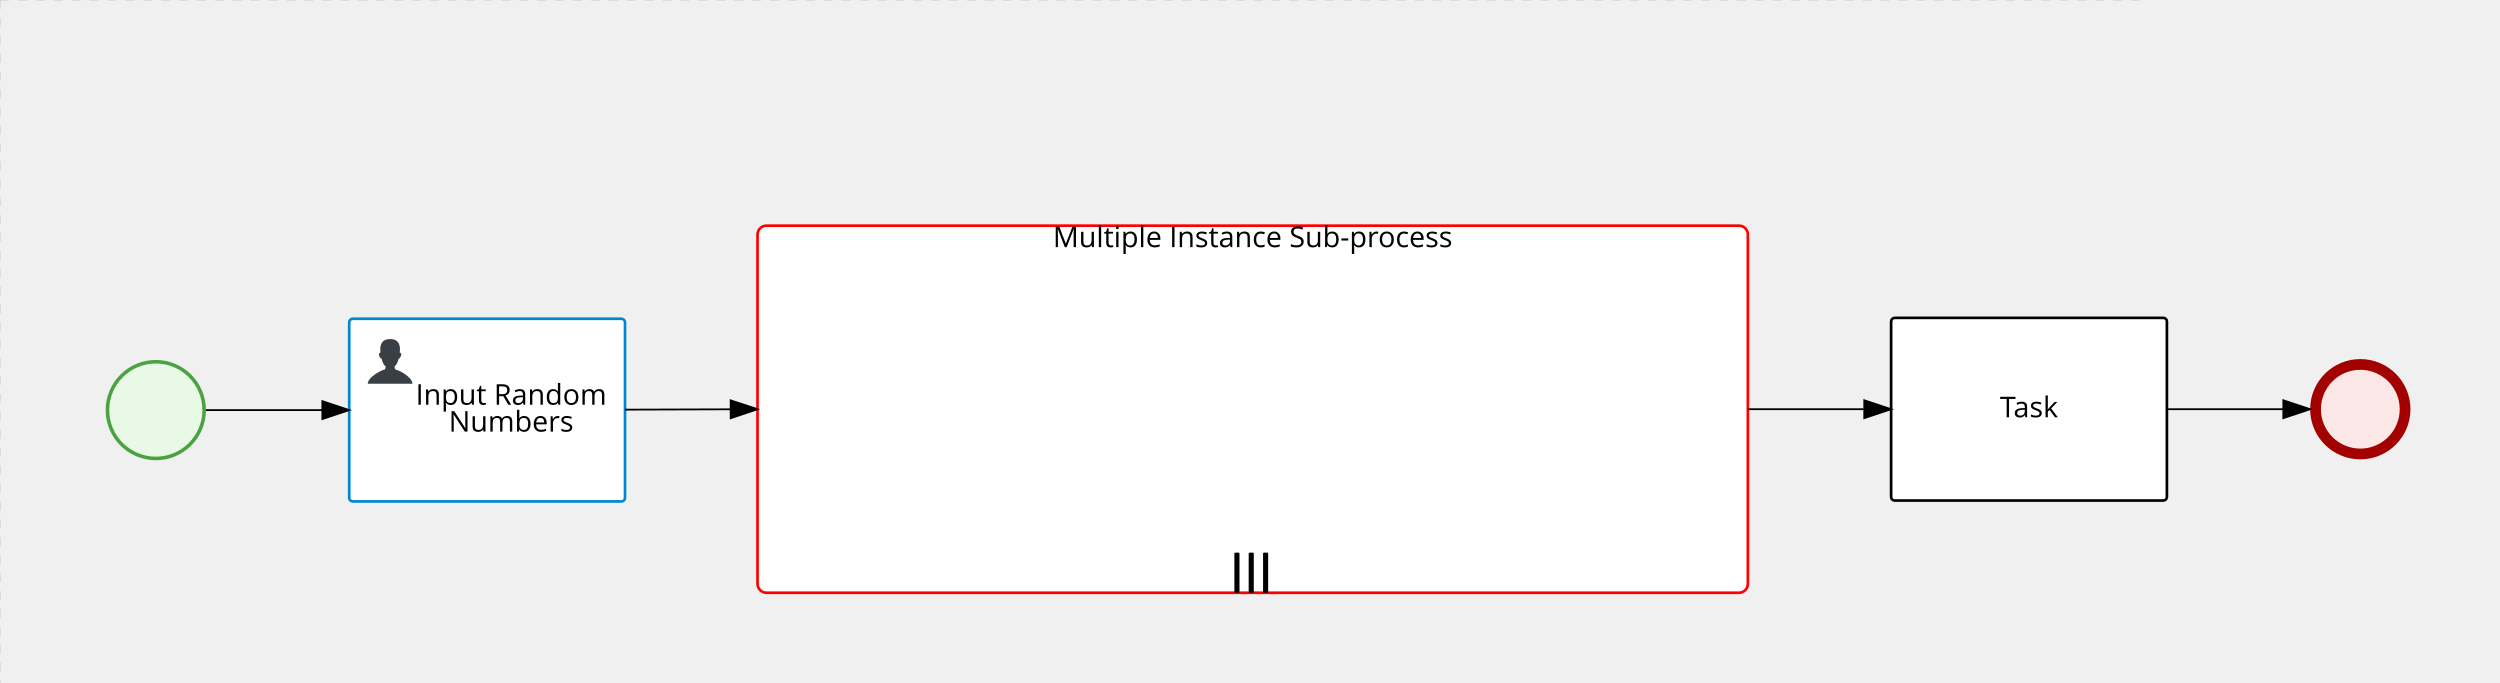
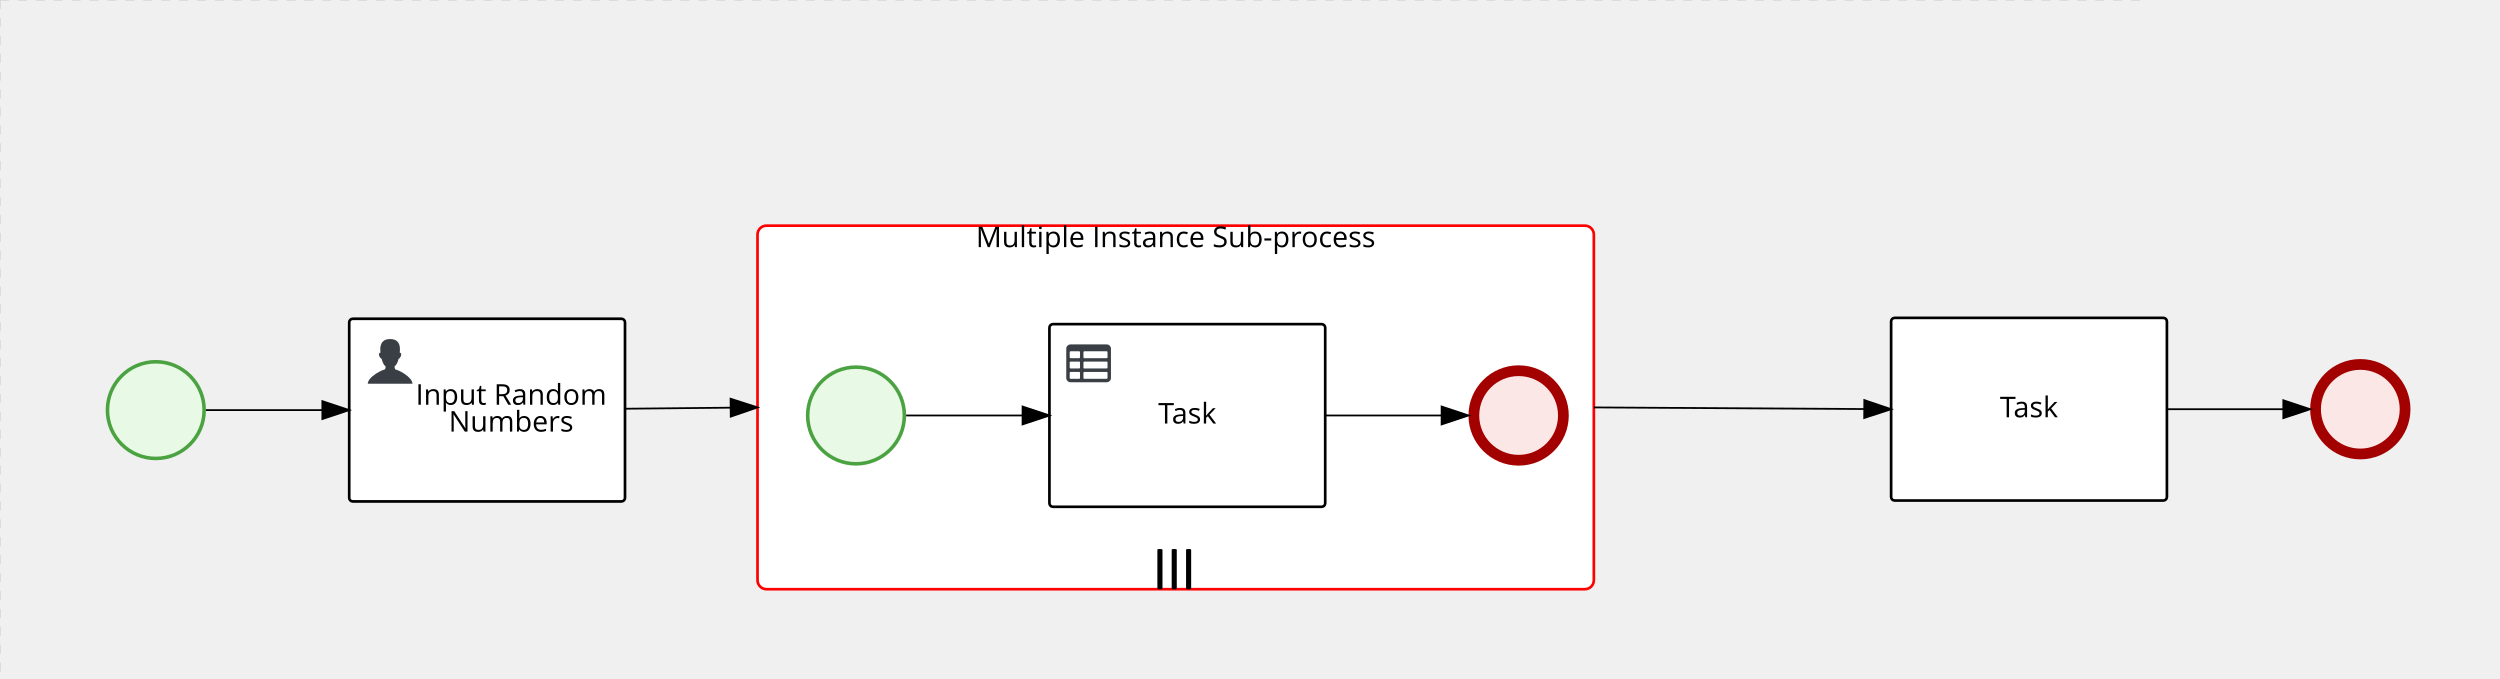
- <svg xmlns="http://www.w3.org/2000/svg" version="1.1" width="1396" height="381" viewBox="0 0 1396 381">
+ <svg xmlns="http://www.w3.org/2000/svg" version="1.1" width="1396" height="379" viewBox="0 0 1396 379">
  <defs />
  <g transform="matrix(1,0,0,1,0,0)">
    <g>
      <g>
        <g>
          <path fill="none" stroke="#d3d3d3" paint-order="fill stroke markers" d=" M 0 0 L 1200 0" stroke-miterlimit="10" stroke-opacity="0.8" stroke-dasharray="5" />
        </g>
        <g>
          <path fill="none" stroke="#d3d3d3" paint-order="fill stroke markers" d=" M 0 0 L 0 800" stroke-miterlimit="10" stroke-opacity="0.8" stroke-dasharray="5" />
        </g>
      </g>
      <g id="_F26C9019-7F4F-4C73-83E6-7EEA2216B3B7" bpmn2nodeid="_F26C9019-7F4F-4C73-83E6-7EEA2216B3B7" transform="matrix(1,0,0,1,59,201)">
        <g>
          <path fill="none" stroke="none" />
        </g>
        <g transform="matrix(0.125,0,0,0.125,0,0)">
          <g transform="matrix(1,0,0,1,0,0)">
            <path fill="#e8fae6" stroke="none" id="_F26C9019-7F4F-4C73-83E6-7EEA2216B3B7?shapeType=BACKGROUND" paint-order="stroke fill markers" d=" M 0 0 M 444 224 C 444 263.9 434.2 300.8 414.4 334.5 C 394.7 368.2 368 394.9 334.4 414.5 C 300.8 434.1 263.9 444 224 444 C 184.1 444 147.2 434.2 113.5 414.4 C 79.8 394.7 53.1 368 33.5 334.4 C 13.9 300.8 4 263.9 4 224 C 4 184.1 13.8 147.2 33.6 113.5 C 53.4 79.8 80.1 53.1 113.6 33.5 C 147.1 13.9 184.1 4 224 4 C 263.9 4 300.8 13.8 334.5 33.6 C 368.2 53.4 394.9 80.1 414.5 113.6 C 434.1 147.1 444 184.1 444 224 Z" />
          </g>
          <g>
            <g transform="matrix(1,0,0,1,0,0)">
              <g transform="matrix(1,0,0,1,0,0)">
                <path fill="rgb(74,162,65)" stroke="none" id="_F26C9019-7F4F-4C73-83E6-7EEA2216B3B7?shapeType=BORDER&amp;renderType=FILL" paint-order="stroke fill markers" d=" M 0 0 M 224 0 C 100.3 0 0 100.3 0 224 C 0 347.7 100.3 448 224 448 C 347.7 448 448 347.7 448 224 C 448 100.3 347.7 0 224 0 Z M 0 0 M 224 432 C 109.1 432 16 338.9 16 224 C 16 109.1 109.1 16 224 16 C 338.9 16 432 109.1 432 224 C 432 338.9 338.9 432 224 432 Z" />
              </g>
            </g>
          </g>
        </g>
        <g transform="matrix(1,0,0,1,28,61)" />
      </g>
      <g id="_A09B4ABD-0F92-467C-BB0E-700493F11982" bpmn2nodeid="_A09B4ABD-0F92-467C-BB0E-700493F11982" transform="matrix(1,0,0,1,195,178)">
        <g>
          <path fill="none" stroke="none" />
        </g>
        <g transform="matrix(1,0,0,1,0,0)">
          <path fill="#ffffff" stroke="none" id="_A09B4ABD-0F92-467C-BB0E-700493F11982?shapeType=BACKGROUND" paint-order="stroke fill markers" d=" M 2 0 L 152 0 L 152 0 A 2 2 0 0 1 154 2 L 154 100 L 154 100 A 2 2 0 0 1 152 102 L 2 102 L 2 102 A 2 2 0 0 1 0 100 L 0 2 L 0 2 A 2 2 0 0 1 2 0 Z" />
        </g>
        <g transform="matrix(1,0,0,1,0,0)">
-           <path fill="none" stroke="rgb(0,136,206)" id="_A09B4ABD-0F92-467C-BB0E-700493F11982?shapeType=BORDER&amp;renderType=STROKE" paint-order="fill stroke markers" d=" M 2 0 L 152 0 L 152 0 A 2 2 0 0 1 154 2 L 154 100 L 154 100 A 2 2 0 0 1 152 102 L 2 102 L 2 102 A 2 2 0 0 1 0 100 L 0 2 L 0 2 A 2 2 0 0 1 2 0 Z" stroke-miterlimit="10" stroke-width="1.5" stroke-dasharray="" />
+           <path fill="none" stroke="#000000" id="_A09B4ABD-0F92-467C-BB0E-700493F11982?shapeType=BORDER&amp;renderType=STROKE" paint-order="fill stroke markers" d=" M 2 0 L 152 0 L 152 0 A 2 2 0 0 1 154 2 L 154 100 L 154 100 A 2 2 0 0 1 152 102 L 2 102 L 2 102 A 2 2 0 0 1 0 100 L 0 2 L 0 2 A 2 2 0 0 1 2 0 Z" stroke-miterlimit="10" stroke-width="1.5" stroke-dasharray="" />
        </g>
        <g>
          <g transform="matrix(0.06,0,0,0.06,9.4,9.4)">
            <g transform="matrix(1,0,0,1,0,0)">
              <path fill="#393f44" stroke="none" id="_A09B4ABD-0F92-467C-BB0E-700493F11982undefined" paint-order="stroke fill markers" d=" M 0 0 M 16 445.21 C 16 440.869 18.784 431.129 22.001 424.217 C 35.768 394.64 77.283 359.28 129 333.084 C 144.516 325.224 157.347 319.964 167.807 317.174 C 171.932 316.074 175.729 314.414 176.525 313.363 C 178.894 310.234 180.914 302.908 181.727 294.5 L 182.5 286.5 L 178.507 283.455 C 166.303 274.146 154.284 251.678 148.04 226.5 C 145.611 216.707 145.056 215.462 142.984 215.158 C 141.703 214.97 138.083 212.243 134.939 209.099 C 123.233 197.393 116.891 177.376 121.44 166.49 C 123.002 162.751 128.155 159.01 131.75 159.004 C 134.448 159 134.471 158.603 132.914 138.788 C 130.927 113.496 134.279 92.265 143.132 74.076 C 152.232 55.38 167.569 42.882 189.049 36.66 C 210.203 30.532 237.797 30.532 258.951 36.66 C 300.042 48.563 318.958 83.806 314.955 141 C 314.32 150.075 313.624 157.788 313.409 158.14 C 313.194 158.493 314.575 159.073 316.479 159.43 C 328.929 161.766 330.986 177.018 321.496 196.621 C 316.903 206.109 309.357 214.508 304.817 215.185 C 303.023 215.453 302.293 217.146 299.943 226.5 C 296.659 239.567 294.474 245.305 287.948 257.995 C 282.491 268.606 273.035 281.109 268.108 284.229 L 264.871 286.278 L 265.518 292.889 C 266.345 301.33 268.639 309.871 270.877 312.837 C 272.067 314.415 275.002 315.79 280.063 317.139 C 291.069 320.075 303.617 325.274 321 334.102 C 369.815 358.891 410.848 393.758 425.032 422.5 C 429.07 430.682 432 440.232 432 445.21 L 432 448 L 224 448 L 16 448 L 16 445.21 Z" />
            </g>
          </g>
        </g>
        <g transform="matrix(1,0,0,1,4.04,13.68)">
          <g transform="matrix(0.04,0,0,0.04,63.36,69.12)">
            <g transform="matrix(1,0,0,1,0,0)">
              <path fill="none" stroke="none" />
            </g>
            <g transform="matrix(1,0,0,1,0,0)">
              <path fill="none" stroke="none" />
            </g>
          </g>
        </g>
        <g transform="matrix(1,0,0,1,35,36)">
          <text fill="#000000" stroke="none" font-family="Open Sans" font-size="12pt" font-style="normal" font-weight="normal" text-decoration="normal" x="55.414" y="12" text-anchor="middle" dominant-baseline="alphabetic">Input Random </text>
          <text fill="#000000" stroke="none" font-family="Open Sans" font-size="12pt" font-style="normal" font-weight="normal" text-decoration="normal" x="55.414" y="27" text-anchor="middle" dominant-baseline="alphabetic">     Numbers     </text>
        </g>
      </g>
      <g id="_3DDA57B8-4A89-4F31-8D6B-56668F2D71C5" bpmn2nodeid="_3DDA57B8-4A89-4F31-8D6B-56668F2D71C5">
        <g>
          <path fill="none" stroke="#000000" paint-order="fill stroke markers" d=" M 115 229 L 180 229" stroke-miterlimit="10" stroke-dasharray="" />
        </g>
        <g transform="matrix(1,0,0,1,115,229)" />
        <g transform="matrix(6.123233995736766e-17,1,-1,6.123233995736766e-17,195,224)">
          <path fill="#000000" stroke="#000000" paint-order="fill stroke markers" d=" M 10 15 L 0 15 L 5 0 Z" stroke-miterlimit="10" stroke-dasharray="" />
        </g>
        <g transform="matrix(1,0,0,1,115,219)" />
      </g>
      <g transform="matrix(1,0,0,1,59,201)" />
      <g id="_9D03992B-0E8D-415B-AB7A-1EC3949B47DB" bpmn2nodeid="_9D03992B-0E8D-415B-AB7A-1EC3949B47DB" transform="matrix(1,0,0,1,423,126)">
        <g>
          <path fill="none" stroke="none" />
        </g>
        <g transform="matrix(1,0,0,1,0,0)">
-           <path fill="#ffffff" stroke="none" id="_9D03992B-0E8D-415B-AB7A-1EC3949B47DB?shapeType=BACKGROUND" paint-order="stroke fill markers" d=" M 5 0 L 548 0 L 548 0 A 5 5 0 0 1 553 5 L 553 200 L 553 200 A 5 5 0 0 1 548 205 L 5 205 L 5 205 A 5 5 0 0 1 0 200 L 0 5 L 0 5 A 5 5 0 0 1 5 0 Z" />
-         </g>
-         <g transform="matrix(1,0,0,1,0,0)">
-           <path fill="none" stroke="rgb(255,0,0)" id="_9D03992B-0E8D-415B-AB7A-1EC3949B47DB?shapeType=BORDER&amp;renderType=STROKE" paint-order="fill stroke markers" d=" M 5 0 L 548 0 L 548 0 A 5 5 0 0 1 553 5 L 553 200 L 553 200 A 5 5 0 0 1 548 205 L 5 205 L 5 205 A 5 5 0 0 1 0 200 L 0 5 L 0 5 A 5 5 0 0 1 5 0 Z" stroke-miterlimit="10" stroke-width="1.5" stroke-dasharray="" />
-         </g>
-         <g transform="matrix(1,0,0,1,-20.5,-28)">
+           <path fill="#ffffff" stroke="none" id="_9D03992B-0E8D-415B-AB7A-1EC3949B47DB?shapeType=BACKGROUND" paint-order="stroke fill markers" d=" M 5 0 L 462 0 L 462 0 A 5 5 0 0 1 467 5 L 467 198 L 467 198 A 5 5 0 0 1 462 203 L 5 203 L 5 203 A 5 5 0 0 1 0 198 L 0 5 L 0 5 A 5 5 0 0 1 5 0 Z" />
+         </g>
+         <g transform="matrix(1,0,0,1,0,0)">
+           <path fill="none" stroke="rgb(255,0,0)" id="_9D03992B-0E8D-415B-AB7A-1EC3949B47DB?shapeType=BORDER&amp;renderType=STROKE" paint-order="fill stroke markers" d=" M 5 0 L 462 0 L 462 0 A 5 5 0 0 1 467 5 L 467 198 L 467 198 A 5 5 0 0 1 462 203 L 5 203 L 5 203 A 5 5 0 0 1 0 198 L 0 5 L 0 5 A 5 5 0 0 1 5 0 Z" stroke-miterlimit="10" stroke-width="1.5" stroke-dasharray="" />
+         </g>
+         <g transform="matrix(1,0,0,1,121.9414,0)">
+           <text fill="#000000" stroke="none" font-family="Open Sans" font-size="12pt" font-style="normal" font-weight="normal" text-decoration="normal" x="111.559" y="12" text-anchor="middle" dominant-baseline="alphabetic">Multiple Instance Sub-process</text>
+         </g>
+         <g id="_2C748A07-C118-4562-9017-97338A30EB67" bpmn2nodeid="_2C748A07-C118-4562-9017-97338A30EB67" transform="matrix(1,0,0,1,27,78)">
+           <g>
+             <path fill="none" stroke="none" />
+           </g>
+           <g transform="matrix(0.125,0,0,0.125,0,0)">
+             <g transform="matrix(1,0,0,1,0,0)">
+               <path fill="#e8fae6" stroke="none" id="_2C748A07-C118-4562-9017-97338A30EB67?shapeType=BACKGROUND" paint-order="stroke fill markers" d=" M 0 0 M 444 224 C 444 263.9 434.2 300.8 414.4 334.5 C 394.7 368.2 368 394.9 334.4 414.5 C 300.8 434.1 263.9 444 224 444 C 184.1 444 147.2 434.2 113.5 414.4 C 79.8 394.7 53.1 368 33.5 334.4 C 13.9 300.8 4 263.9 4 224 C 4 184.1 13.8 147.2 33.6 113.5 C 53.4 79.8 80.1 53.1 113.6 33.5 C 147.1 13.9 184.1 4 224 4 C 263.9 4 300.8 13.8 334.5 33.6 C 368.2 53.4 394.9 80.1 414.5 113.6 C 434.1 147.1 444 184.1 444 224 Z" />
+             </g>
+             <g>
+               <g transform="matrix(1,0,0,1,0,0)">
+                 <g transform="matrix(1,0,0,1,0,0)">
+                   <path fill="rgb(74,162,65)" stroke="none" id="_2C748A07-C118-4562-9017-97338A30EB67?shapeType=BORDER&amp;renderType=FILL" paint-order="stroke fill markers" d=" M 0 0 M 224 0 C 100.3 0 0 100.3 0 224 C 0 347.7 100.3 448 224 448 C 347.7 448 448 347.7 448 224 C 448 100.3 347.7 0 224 0 Z M 0 0 M 224 432 C 109.1 432 16 338.9 16 224 C 16 109.1 109.1 16 224 16 C 338.9 16 432 109.1 432 224 C 432 338.9 338.9 432 224 432 Z" />
+                 </g>
+               </g>
+             </g>
+           </g>
+           <g transform="matrix(1,0,0,1,28,61)" />
+         </g>
+         <g id="_DEA6865D-E09F-49C2-AA72-7857FF3CA6CE" bpmn2nodeid="_DEA6865D-E09F-49C2-AA72-7857FF3CA6CE" transform="matrix(1,0,0,1,163,55)">
+           <g>
+             <path fill="none" stroke="none" />
+           </g>
+           <g transform="matrix(1,0,0,1,0,0)">
+             <path fill="#ffffff" stroke="none" id="_DEA6865D-E09F-49C2-AA72-7857FF3CA6CE?shapeType=BACKGROUND" paint-order="stroke fill markers" d=" M 2 0 L 152 0 L 152 0 A 2 2 0 0 1 154 2 L 154 100 L 154 100 A 2 2 0 0 1 152 102 L 2 102 L 2 102 A 2 2 0 0 1 0 100 L 0 2 L 0 2 A 2 2 0 0 1 2 0 Z" />
+           </g>
+           <g transform="matrix(1,0,0,1,0,0)">
+             <path fill="none" stroke="rgb(0,0,0)" id="_DEA6865D-E09F-49C2-AA72-7857FF3CA6CE?shapeType=BORDER&amp;renderType=STROKE" paint-order="fill stroke markers" d=" M 2 0 L 152 0 L 152 0 A 2 2 0 0 1 154 2 L 154 100 L 154 100 A 2 2 0 0 1 152 102 L 2 102 L 2 102 A 2 2 0 0 1 0 100 L 0 2 L 0 2 A 2 2 0 0 1 2 0 Z" stroke-miterlimit="10" stroke-width="1.5" stroke-dasharray="" />
+           </g>
+           <g>
+             <g transform="matrix(0.06,0,0,0.06,9.4,9.4)">
+               <g transform="matrix(1,0,0,1,0,0)">
+                 <path fill="#393f44" stroke="none" id="_DEA6865D-E09F-49C2-AA72-7857FF3CA6CEundefined" paint-order="stroke fill markers" d=" M 0 0 M 128 344 L 128 296 C 128 293.7 127.2 291.8 125.8 290.2 C 124.4 288.6 122.4 288 120 288 L 40 288 C 37.7 288 35.8 288.8 34.2 290.2 C 32.6 291.6 32 293.7 32 296 L 32 344 C 32 346.3 32.8 348.2 34.2 349.8 C 35.6 351.4 37.6 352 40 352 L 120 352 C 122.3 352 124.2 351.2 125.8 349.8 C 127.4 348.4 128 346.3 128 344 Z M 0 0 M 128 248 L 128 200 C 128 197.7 127.2 195.8 125.8 194.2 C 124.4 192.6 122.4 192 120 192 L 40 192 C 37.7 192 35.8 192.8 34.2 194.2 C 32.6 195.6 32 197.7 32 200 L 32 248 C 32 250.3 32.8 252.2 34.2 253.8 C 35.6 255.4 37.6 256 40 256 L 120 256 C 122.3 256 124.2 255.2 125.8 253.8 C 127.4 252.4 128 250.3 128 248 Z M 0 0 M 376 352 C 378.3 352 380.2 351.2 381.8 349.8 C 383.4 348.4 384 346.4 384 344 L 384 296 C 384 293.7 383.2 291.8 381.8 290.2 C 380.4 288.6 378.4 288 376 288 L 168 288 C 165.7 288 163.8 288.8 162.2 290.2 C 160.6 291.6 160 293.6 160 296 L 160 344 C 160 346.3 160.8 348.2 162.2 349.8 C 163.6 351.4 165.6 352 168 352 L 376 352 Z M 0 0 M 128 152 L 128 104 C 128 101.7 127.2 99.8 125.8 98.2 C 124.4 96.6 122.3 96 120 96 L 40 96 C 37.7 96 35.8 96.8 34.2 98.2 C 32.6 99.6 32 101.7 32 104 L 32 152 C 32 154.3 32.8 156.2 34.2 157.8 C 35.6 159.4 37.6 160 40 160 L 120 160 C 122.3 160 124.2 159.2 125.8 157.8 C 127.4 156.4 128 154.3 128 152 Z M 0 0 M 376 256 C 378.3 256 380.2 255.2 381.8 253.8 C 383.4 252.4 384 250.4 384 248 L 384 200 C 384 197.7 383.2 195.8 381.8 194.2 C 380.4 192.6 378.4 192 376 192 L 168 192 C 165.7 192 163.8 192.8 162.2 194.2 C 160.6 195.6 160 197.6 160 200 L 160 248 C 160 250.3 160.8 252.2 162.2 253.8 C 163.6 255.4 165.6 256 168 256 L 376 256 Z M 0 0 M 376 160 C 378.3 160 380.2 159.2 381.8 157.8 C 383.4 156.4 384 154.4 384 152 L 384 104 C 384 101.7 383.2 99.8 381.8 98.2 C 380.4 96.6 378.3 96 376 96 L 168 96 C 165.7 96 163.8 96.8 162.2 98.2 C 160.6 99.6 160 101.6 160 104 L 160 152 C 160 154.3 160.8 156.2 162.2 157.8 C 163.6 159.4 165.6 160 168 160 L 376 160 Z M 0 0 M 416 72 L 416 344 C 416 355 412.1 364.4 404.2 372.2 C 396.3 380 387 384 376 384 L 40 384 C 29 384 19.6 380.1 11.8 372.2 C 4 364.3 0 355 0 344 L 0 72 C 0 61 3.9 51.6 11.8 43.8 C 19.7 36 29 32 40 32 L 376 32 C 387 32 396.4 35.9 404.2 43.8 C 412 51.7 416 61 416 72 Z" />
+               </g>
+             </g>
+           </g>
+           <g transform="matrix(1,0,0,1,60.75,43.5)">
+             <text fill="#000000" stroke="none" font-family="Open Sans" font-size="12pt" font-style="normal" font-weight="normal" text-decoration="normal" x="16.25" y="12" text-anchor="middle" dominant-baseline="alphabetic">Task</text>
+           </g>
+         </g>
+         <g id="_310D1A45-3533-4177-89F0-770159E7B129" bpmn2nodeid="_310D1A45-3533-4177-89F0-770159E7B129" transform="matrix(1,0,0,1,397,78)">
+           <g>
+             <path fill="none" stroke="none" />
+           </g>
+           <g transform="matrix(0.125,0,0,0.125,0,0)">
+             <g transform="matrix(1,0,0,1,0,0)">
+               <path fill="#fce7e7" stroke="none" id="_310D1A45-3533-4177-89F0-770159E7B129?shapeType=BACKGROUND" paint-order="stroke fill markers" d=" M 0 0 M 444 224 C 444 263.9 434.2 300.8 414.4 334.5 C 394.7 368.2 368 394.9 334.4 414.5 C 300.8 434.1 263.9 444 224 444 C 184.1 444 147.2 434.2 113.5 414.4 C 79.8 394.7 53.1 368 33.5 334.4 C 13.9 300.8 4 263.9 4 224 C 4 184.1 13.8 147.2 33.6 113.5 C 53.4 79.8 80.1 53.1 113.6 33.5 C 147.1 13.9 184.1 4 224 4 C 263.9 4 300.8 13.8 334.5 33.6 C 368.2 53.4 394.9 80.1 414.5 113.6 C 434.1 147.1 444 184.1 444 224 Z" />
+             </g>
+             <g>
+               <g transform="matrix(1,0,0,1,0,0)">
+                 <g transform="matrix(1,0,0,1,0,0)">
+                   <path fill="rgb(163,0,0)" stroke="none" id="_310D1A45-3533-4177-89F0-770159E7B129?shapeType=BORDER&amp;renderType=FILL" paint-order="stroke fill markers" d=" M 0 0 M 224 0 C 100.3 0 0 100.3 0 224 C 0 347.7 100.3 448 224 448 C 347.7 448 448 347.7 448 224 C 448 100.3 347.7 0 224 0 Z M 0 0 M 224 400 C 126.8 400 48 321.2 48 224 C 48 126.8 126.8 48 224 48 C 321.2 48 400 126.8 400 224 C 400 321.2 321.2 400 224 400 Z" />
+                 </g>
+               </g>
+             </g>
+           </g>
+           <g transform="matrix(1,0,0,1,28,61)" />
+         </g>
+         <g transform="matrix(1,0,0,1,-63.5,-30)">
          <g transform="matrix(0.05,0,0,0.05,285,209)">
            <g transform="matrix(1,0,0,1,0,0)">
              <path fill="#000000" stroke="#000000" id="_9D03992B-0E8D-415B-AB7A-1EC3949B47DBundefined" paint-order="fill stroke markers" d=" M 0 0 M 92 44 L 92 468 C 92 474.6 86.6 480 80 480 L 48 480 C 41.4 480 36 474.6 36 468 L 36 44 C 36 37.4 41.4 32 48 32 L 80 32 C 86.6 32 92 37.4 92 44 Z M 0 0 M 252 44 L 252 468 C 252 474.6 246.6 480 240 480 L 208 480 C 201.4 480 196 474.6 196 468 L 196 44 C 196 37.4 201.4 32 208 32 L 240 32 C 246.6 32 252 37.4 252 44 Z M 0 0 M 412 44 L 412 468 C 412 474.6 406.6 480 400 480 L 368 480 C 361.4 480 356 474.6 356 468 L 356 44 C 356 37.4 361.4 32 368 32 L 400 32 C 406.6 32 412 37.4 412 44 Z" stroke-miterlimit="10" stroke-dasharray="" />
            </g>
            <g transform="matrix(1,0,0,1,0,0)">
              <path fill="none" stroke="none" />
            </g>
          </g>
        </g>
-         <g transform="matrix(1,0,0,1,164.9414,0)">
-           <text fill="#000000" stroke="none" font-family="Open Sans" font-size="12pt" font-style="normal" font-weight="normal" text-decoration="normal" x="111.559" y="12" text-anchor="middle" dominant-baseline="alphabetic">Multiple Instance Sub-process</text>
-         </g>
-       </g>
-       <g transform="matrix(1,0,0,1,423,126)" />
+       </g>
      <g id="_95FDF384-B49C-4AC8-87A0-ED77967148D4" bpmn2nodeid="_95FDF384-B49C-4AC8-87A0-ED77967148D4" transform="matrix(1,0,0,1,1056,177.5)">
        <g>
          <path fill="none" stroke="none" />
        </g>
        <g transform="matrix(1,0,0,1,0,0)">
          <path fill="#ffffff" stroke="none" id="_95FDF384-B49C-4AC8-87A0-ED77967148D4?shapeType=BACKGROUND" paint-order="stroke fill markers" d=" M 2 0 L 152 0 L 152 0 A 2 2 0 0 1 154 2 L 154 100 L 154 100 A 2 2 0 0 1 152 102 L 2 102 L 2 102 A 2 2 0 0 1 0 100 L 0 2 L 0 2 A 2 2 0 0 1 2 0 Z" />
        </g>
        <g transform="matrix(1,0,0,1,0,0)">
          <path fill="none" stroke="rgb(0,0,0)" id="_95FDF384-B49C-4AC8-87A0-ED77967148D4?shapeType=BORDER&amp;renderType=STROKE" paint-order="fill stroke markers" d=" M 2 0 L 152 0 L 152 0 A 2 2 0 0 1 154 2 L 154 100 L 154 100 A 2 2 0 0 1 152 102 L 2 102 L 2 102 A 2 2 0 0 1 0 100 L 0 2 L 0 2 A 2 2 0 0 1 2 0 Z" stroke-miterlimit="10" stroke-width="1.5" stroke-dasharray="" />
        </g>
        <g transform="matrix(1,0,0,1,60.75,43.5)">
          <text fill="#000000" stroke="none" font-family="Open Sans" font-size="12pt" font-style="normal" font-weight="normal" text-decoration="normal" x="16.25" y="12" text-anchor="middle" dominant-baseline="alphabetic">Task</text>
        </g>
      </g>
      <g id="_218D450A-7390-44DB-B790-F0AF13E64593" bpmn2nodeid="_218D450A-7390-44DB-B790-F0AF13E64593">
        <g>
-           <path fill="none" stroke="#000000" paint-order="fill stroke markers" d=" M 976 228.5 L 1041 228.5" stroke-miterlimit="10" stroke-dasharray="" />
-         </g>
-         <g transform="matrix(1,0,0,1,976,228.5)" />
-         <g transform="matrix(6.123233995736766e-17,1,-1,6.123233995736766e-17,1056,223.5)">
-           <path fill="#000000" stroke="#000000" paint-order="fill stroke markers" d=" M 10 15 L 0 15 L 5 0 Z" stroke-miterlimit="10" stroke-dasharray="" />
-         </g>
-         <g transform="matrix(1,0,0,1,976,218.5)" />
+           <path fill="none" stroke="#000000" paint-order="fill stroke markers" d=" M 890 227.5 L 1041 228.41" stroke-miterlimit="10" stroke-dasharray="" />
+         </g>
+         <g transform="matrix(1,0,0,1,890,227.5)" />
+         <g transform="matrix(-0.006023987,0.9999819,-0.9999819,-0.006023987,1056.03,223.5001)">
+           <path fill="#000000" stroke="#000000" paint-order="fill stroke markers" d=" M 10 15 L 0 15 L 5 0 Z" stroke-miterlimit="10" stroke-dasharray="" />
+         </g>
+         <g transform="matrix(1,0,0,1,890.0602,218.0002)" />
      </g>
      <g transform="matrix(1,0,0,1,1056,177.5)" />
      <g id="_03A5C0A3-66DB-4BA1-A1D5-3CBB59F85679" bpmn2nodeid="_03A5C0A3-66DB-4BA1-A1D5-3CBB59F85679" transform="matrix(1,0,0,1,1290,200.5)">
        <g>
          <path fill="none" stroke="none" />
        </g>
        <g transform="matrix(0.125,0,0,0.125,0,0)">
          <g transform="matrix(1,0,0,1,0,0)">
            <path fill="#fce7e7" stroke="none" id="_03A5C0A3-66DB-4BA1-A1D5-3CBB59F85679?shapeType=BACKGROUND" paint-order="stroke fill markers" d=" M 0 0 M 444 224 C 444 263.9 434.2 300.8 414.4 334.5 C 394.7 368.2 368 394.9 334.4 414.5 C 300.8 434.1 263.9 444 224 444 C 184.1 444 147.2 434.2 113.5 414.4 C 79.8 394.7 53.1 368 33.5 334.4 C 13.9 300.8 4 263.9 4 224 C 4 184.1 13.8 147.2 33.6 113.5 C 53.4 79.8 80.1 53.1 113.6 33.5 C 147.1 13.9 184.1 4 224 4 C 263.9 4 300.8 13.8 334.5 33.6 C 368.2 53.4 394.9 80.1 414.5 113.6 C 434.1 147.1 444 184.1 444 224 Z" />
          </g>
          <g>
            <g transform="matrix(1,0,0,1,0,0)">
              <g transform="matrix(1,0,0,1,0,0)">
                <path fill="rgb(163,0,0)" stroke="none" id="_03A5C0A3-66DB-4BA1-A1D5-3CBB59F85679?shapeType=BORDER&amp;renderType=FILL" paint-order="stroke fill markers" d=" M 0 0 M 224 0 C 100.3 0 0 100.3 0 224 C 0 347.7 100.3 448 224 448 C 347.7 448 448 347.7 448 224 C 448 100.3 347.7 0 224 0 Z M 0 0 M 224 400 C 126.8 400 48 321.2 48 224 C 48 126.8 126.8 48 224 48 C 321.2 48 400 126.8 400 224 C 400 321.2 321.2 400 224 400 Z" />
              </g>
            </g>
          </g>
        </g>
        <g transform="matrix(1,0,0,1,28,61)" />
      </g>
      <g id="_835F51B8-05A3-4F3E-A594-E6815502F9C8" bpmn2nodeid="_835F51B8-05A3-4F3E-A594-E6815502F9C8">
        <g>
          <path fill="none" stroke="#000000" paint-order="fill stroke markers" d=" M 1210 228.5 L 1275 228.5" stroke-miterlimit="10" stroke-dasharray="" />
        </g>
        <g transform="matrix(1,0,0,1,1210,228.5)" />
        <g transform="matrix(6.123233995736766e-17,1,-1,6.123233995736766e-17,1290,223.5)">
          <path fill="#000000" stroke="#000000" paint-order="fill stroke markers" d=" M 10 15 L 0 15 L 5 0 Z" stroke-miterlimit="10" stroke-dasharray="" />
        </g>
        <g transform="matrix(1,0,0,1,1210,218.5)" />
      </g>
      <g transform="matrix(1,0,0,1,1290,200.5)" />
      <g id="_2883A36D-ECAD-4EB0-B06D-1CD534CCDDA5" bpmn2nodeid="_2883A36D-ECAD-4EB0-B06D-1CD534CCDDA5">
        <g>
-           <path fill="none" stroke="rgb(0,0,0)" paint-order="fill stroke markers" d=" M 349 228.745 L 408 228.55" stroke-miterlimit="10" stroke-dasharray="" />
-         </g>
-         <g transform="matrix(1,0,0,1,349,228.745)" />
-         <g transform="matrix(0.00331124,0.9999945,-0.9999945,0.00331124,422.9834,223.5)">
+           <path fill="none" stroke="rgb(0,0,0)" paint-order="fill stroke markers" d=" M 349 228.235 L 408.001 227.649" stroke-miterlimit="10" stroke-dasharray="" />
+         </g>
+         <g transform="matrix(1,0,0,1,349,228.2351)" />
+         <g transform="matrix(0.009933285,0.9999507,-0.9999507,0.009933285,422.9503,222.5002)">
          <path fill="rgb(0,0,0)" stroke="rgb(0,0,0)" paint-order="fill stroke markers" d=" M 10 15 L 0 15 L 5 0 Z" stroke-miterlimit="10" stroke-dasharray="" />
        </g>
-         <g transform="matrix(1,0,0,1,349.0331,218.6226)" />
+         <g transform="matrix(1,0,0,1,349.0993,217.868)" />
      </g>
      <g transform="matrix(1,0,0,1,195,178)" />
+       <g id="_1BA9B633-3B1C-4ED1-84BD-28049A5EB294" bpmn2nodeid="_1BA9B633-3B1C-4ED1-84BD-28049A5EB294">
+         <g>
+           <path fill="none" stroke="#000000" paint-order="fill stroke markers" d=" M 506 232 L 571 232" stroke-miterlimit="10" stroke-dasharray="" />
+         </g>
+         <g transform="matrix(1,0,0,1,506,232)" />
+         <g transform="matrix(6.123233995736766e-17,1,-1,6.123233995736766e-17,586,227)">
+           <path fill="#000000" stroke="#000000" paint-order="fill stroke markers" d=" M 10 15 L 0 15 L 5 0 Z" stroke-miterlimit="10" stroke-dasharray="" />
+         </g>
+         <g transform="matrix(1,0,0,1,506,222)" />
+       </g>
+       <g id="_E875BFA4-CEF4-470A-9DC2-245840B3AF3B" bpmn2nodeid="_E875BFA4-CEF4-470A-9DC2-245840B3AF3B">
+         <g>
+           <path fill="none" stroke="#000000" paint-order="fill stroke markers" d=" M 740 232 L 805 232" stroke-miterlimit="10" stroke-dasharray="" />
+         </g>
+         <g transform="matrix(1,0,0,1,740,232)" />
+         <g transform="matrix(6.123233995736766e-17,1,-1,6.123233995736766e-17,820,227)">
+           <path fill="#000000" stroke="#000000" paint-order="fill stroke markers" d=" M 10 15 L 0 15 L 5 0 Z" stroke-miterlimit="10" stroke-dasharray="" />
+         </g>
+         <g transform="matrix(1,0,0,1,740,222)" />
+       </g>
+       <g transform="matrix(1,0,0,1,423,126)" />
+       <g transform="matrix(1,0,0,1,450,204)" />
+       <g transform="matrix(1,0,0,1,586,181)" />
+       <g transform="matrix(1,0,0,1,820,204)" />
    </g>
  </g>
</svg>
